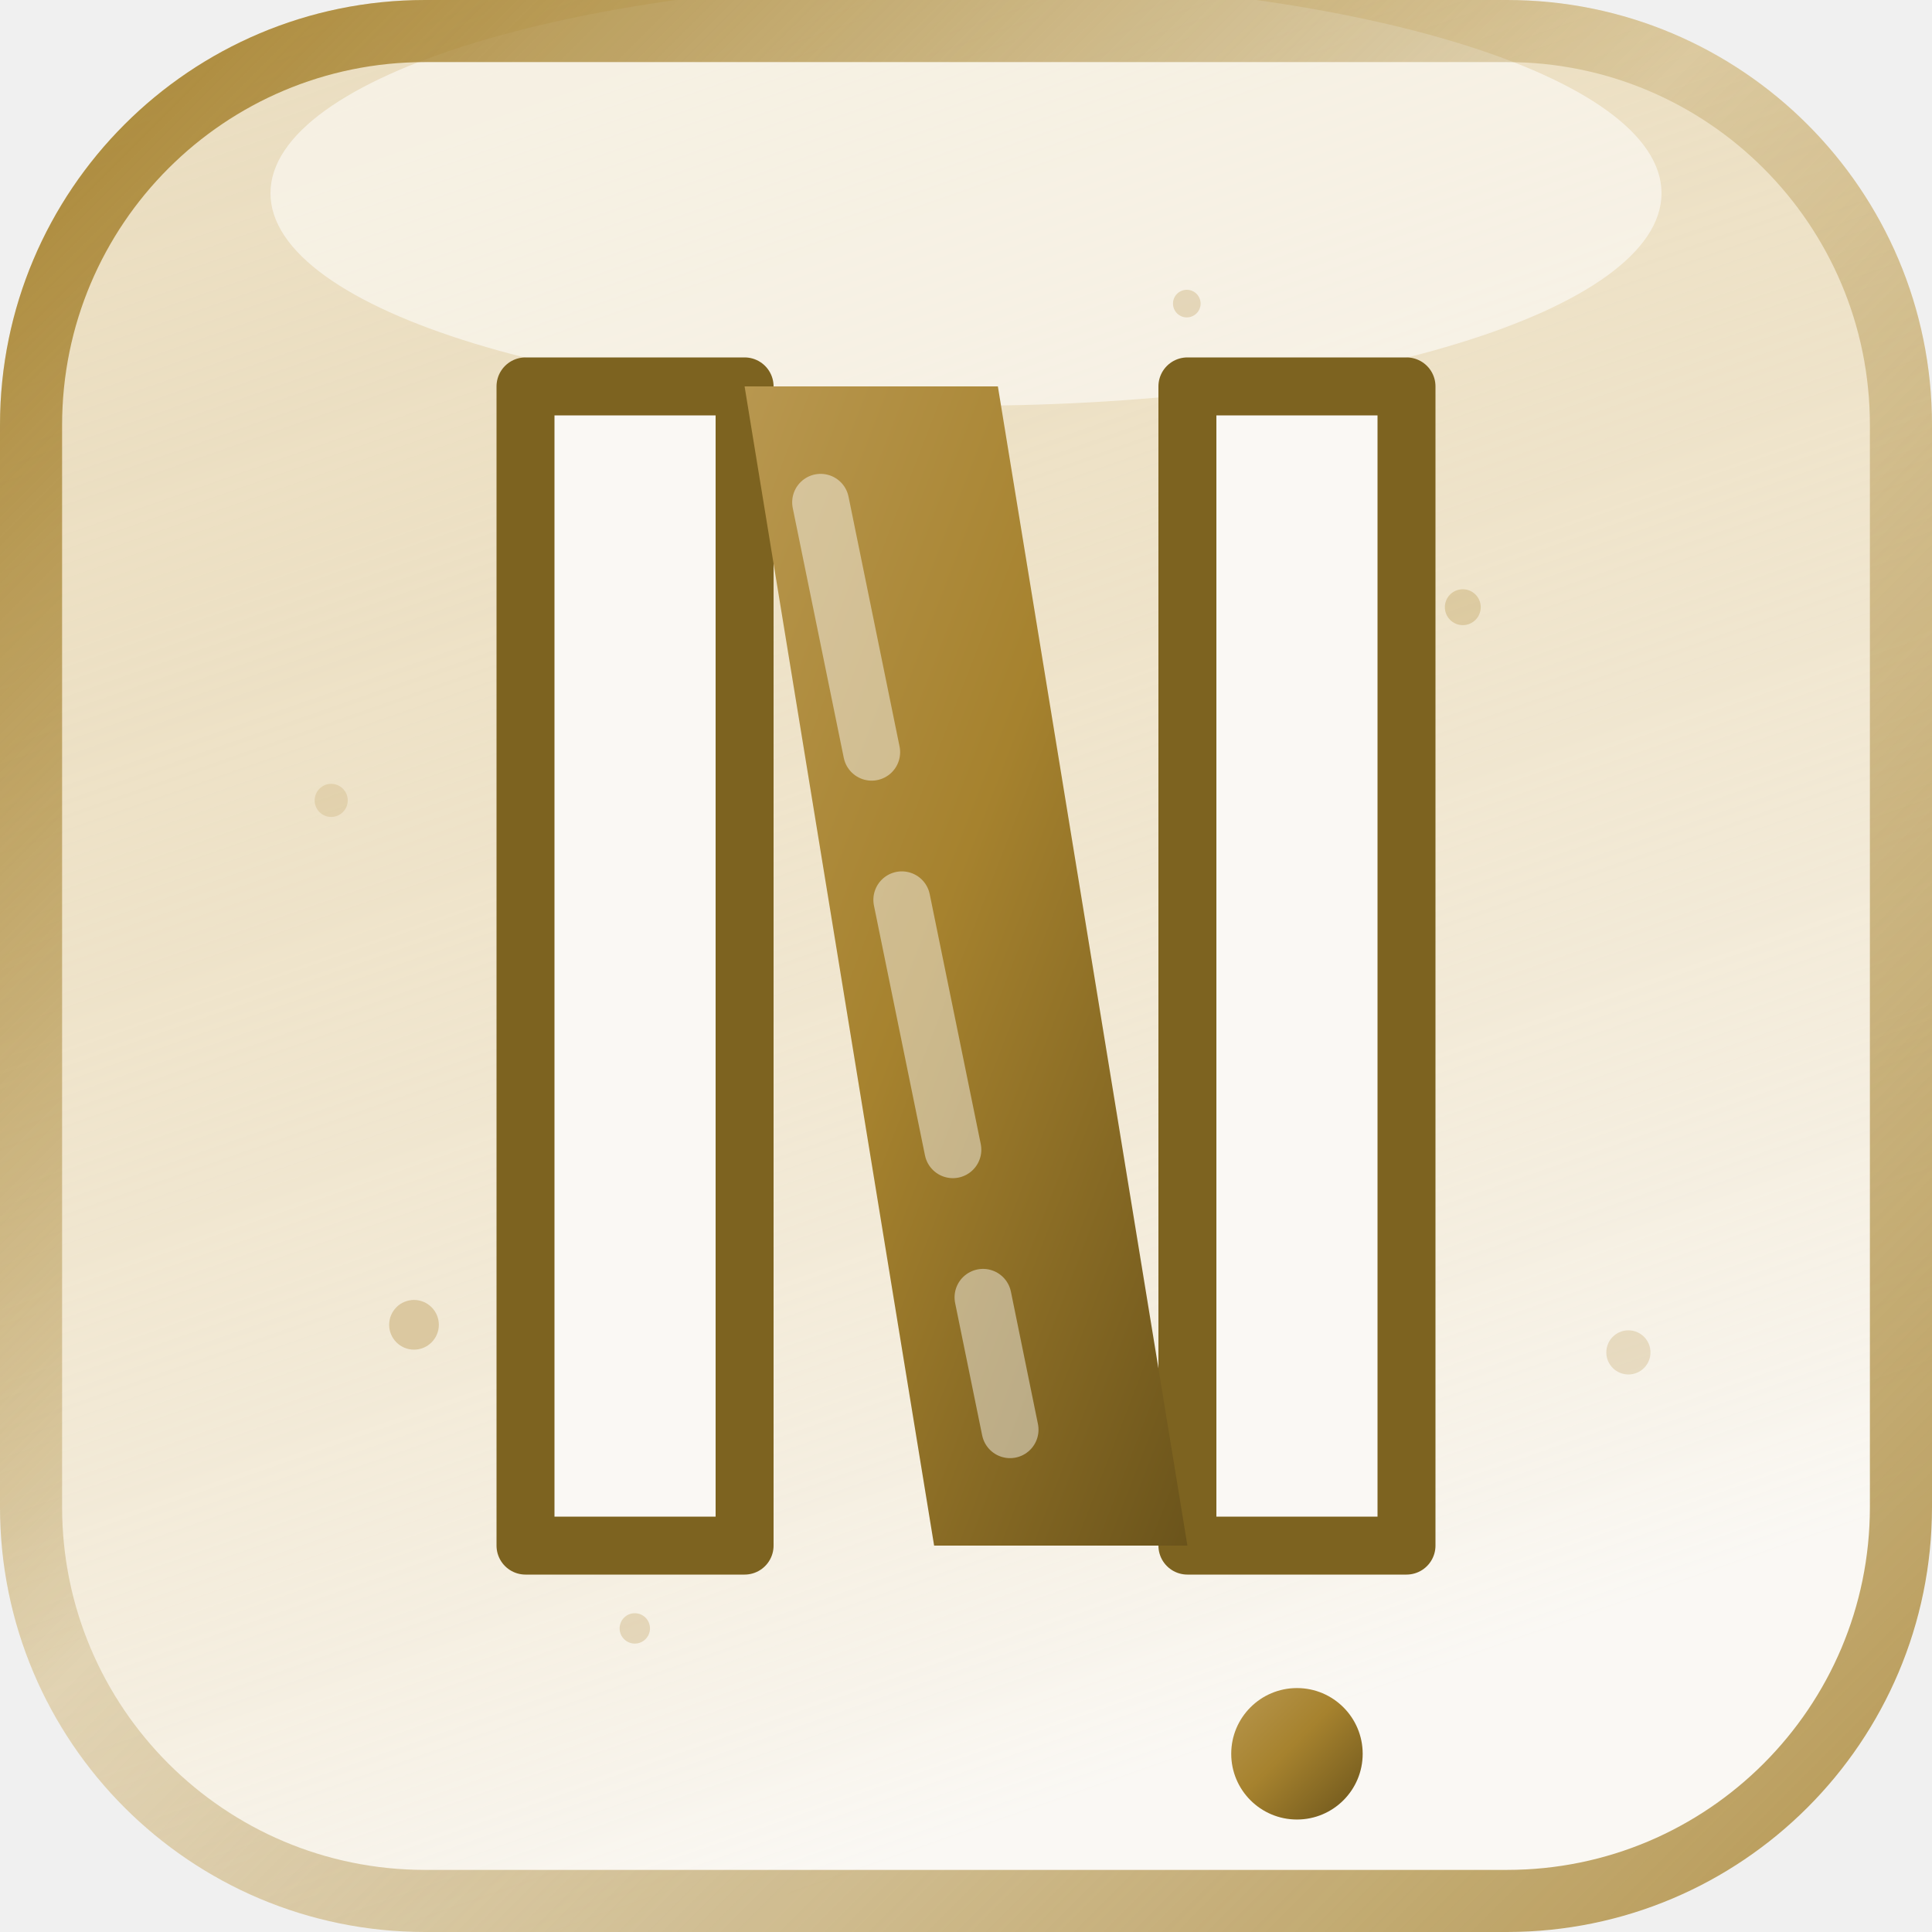
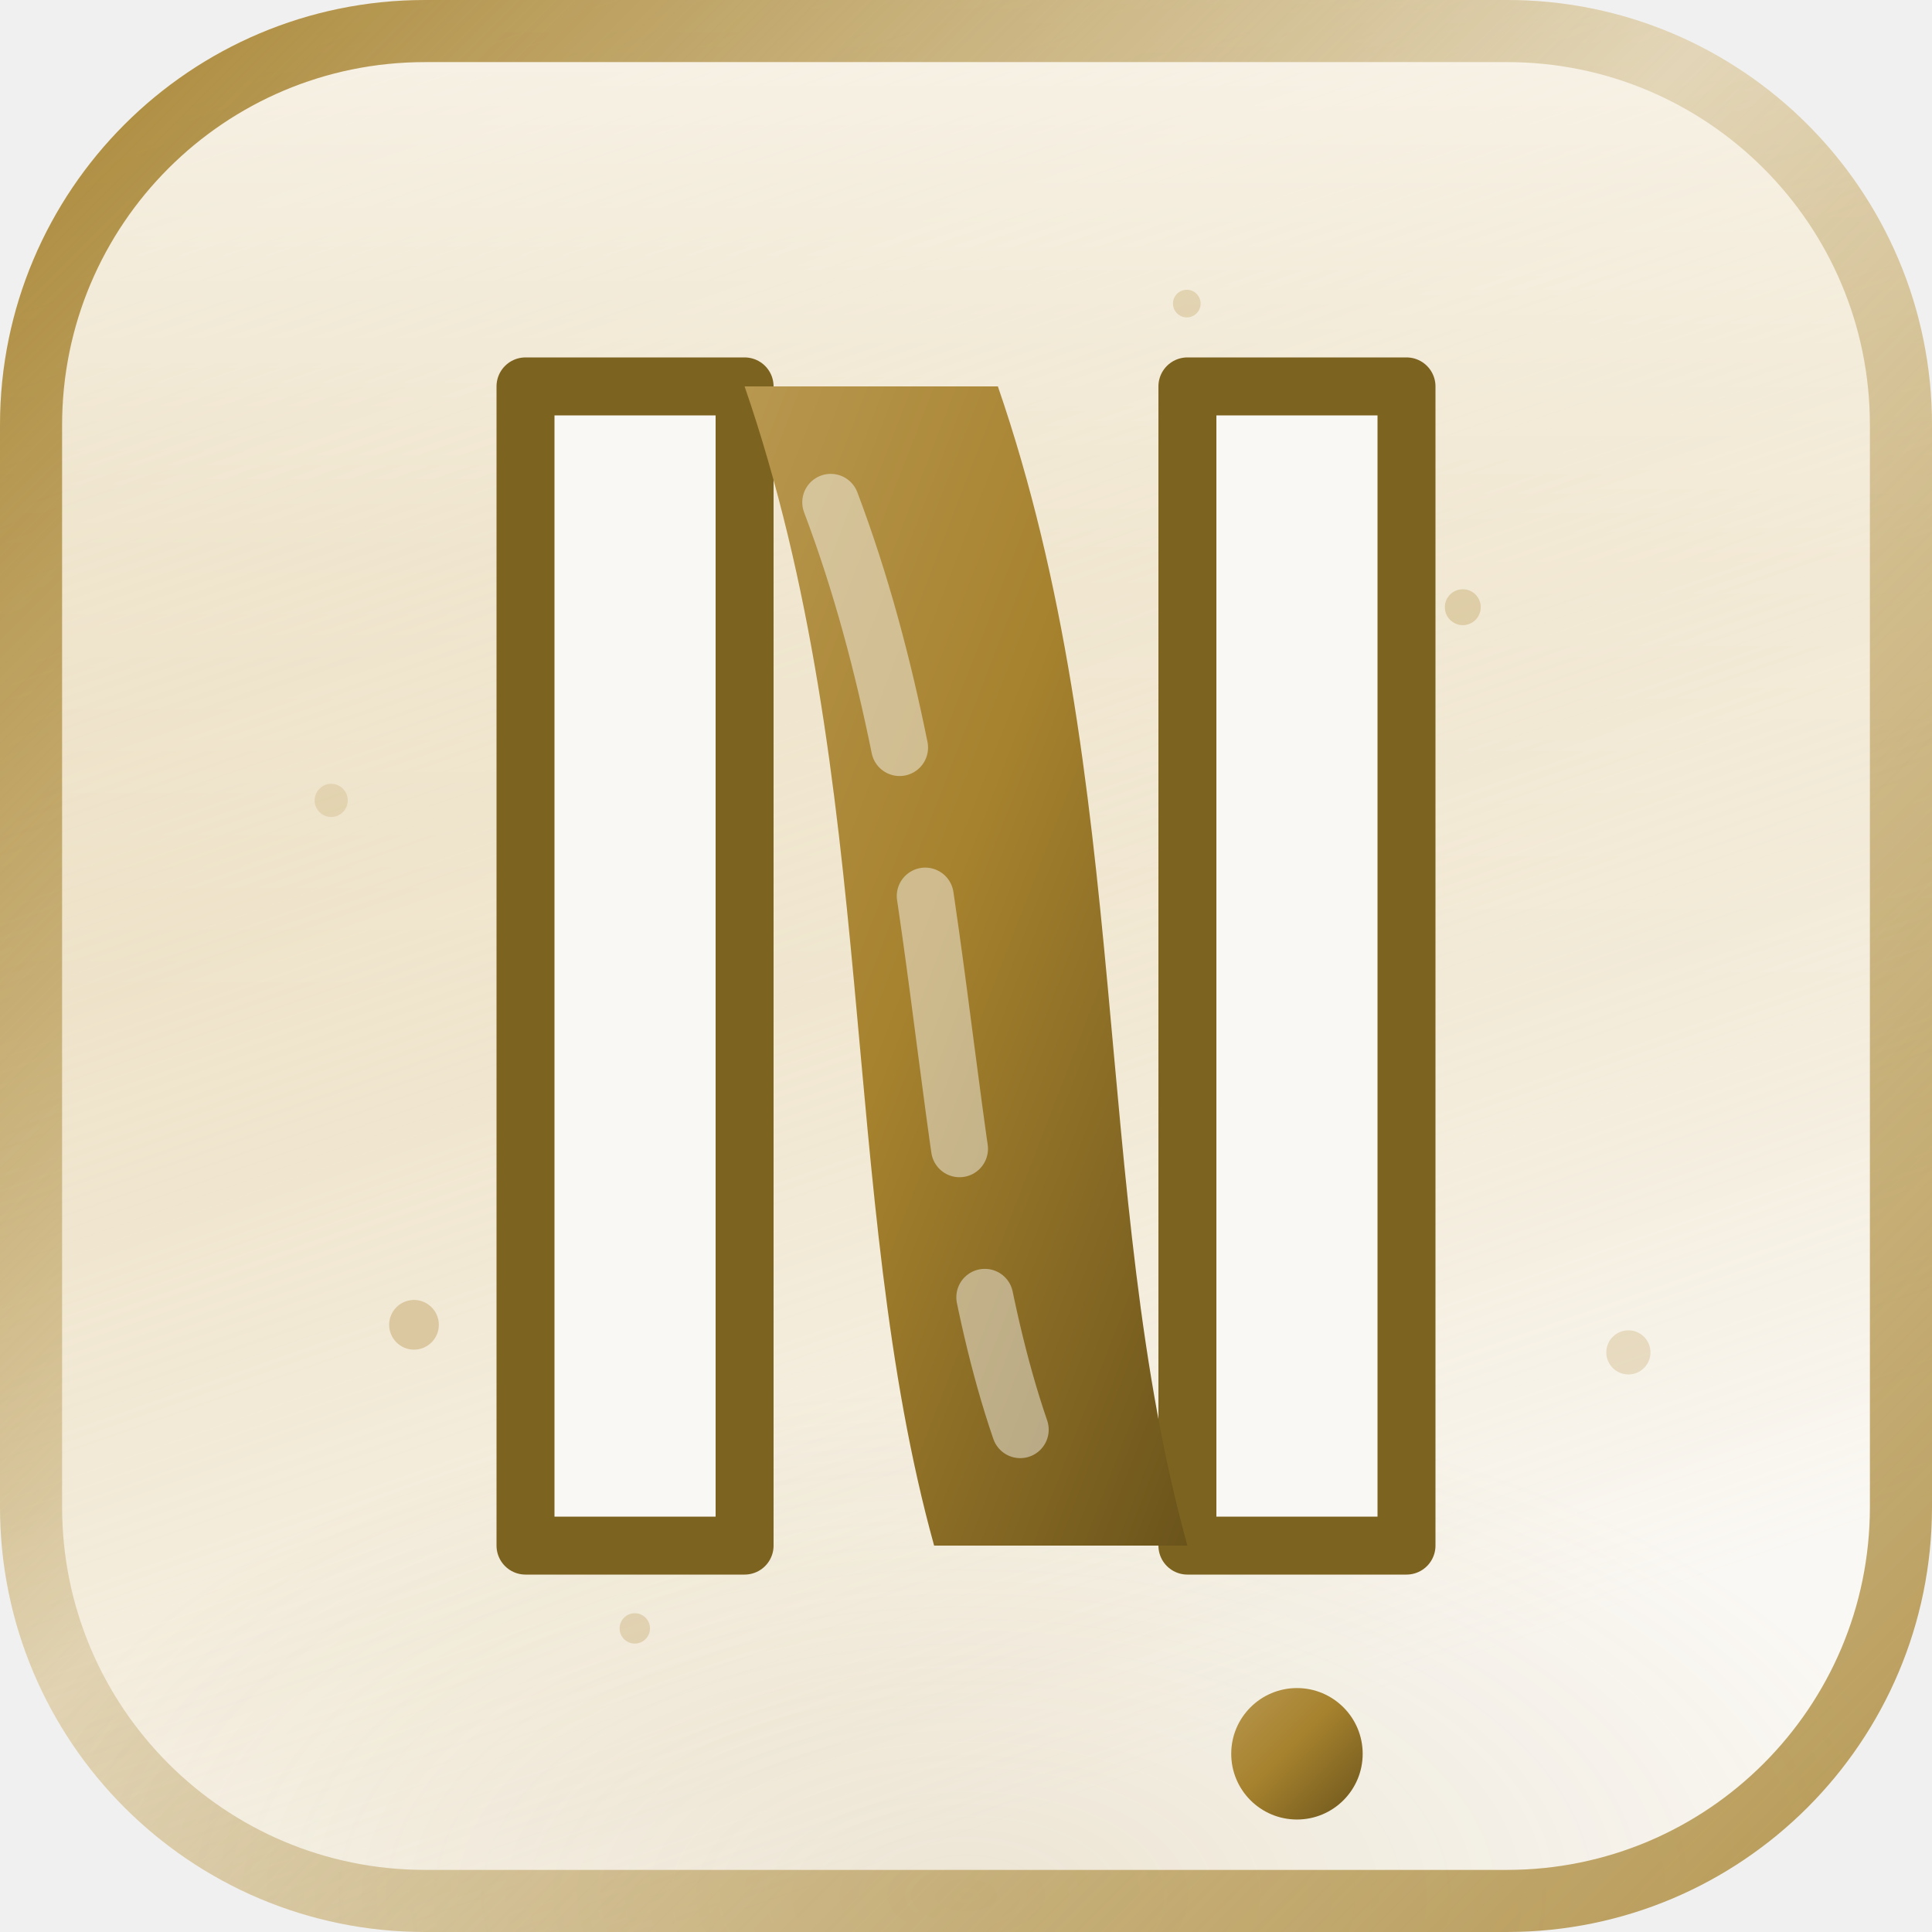
<svg xmlns="http://www.w3.org/2000/svg" viewBox="0 0 140 140" role="img" aria-label="Nexa Web">
  <defs>
    <linearGradient id="mdl-verre" x1="0" y1="0" x2="0.35" y2="1">
      <stop offset="0" stop-color="#E3C684" stop-opacity=".42" />
      <stop offset="1" stop-color="#FAF8F4" />
    </linearGradient>
    <linearGradient id="mdl-rim" x1="0" y1="0" x2="1" y2="1">
      <stop offset="0" stop-color="#A6822E" stop-opacity=".95" />
      <stop offset=".45" stop-color="#A6822E" stop-opacity=".25" />
      <stop offset="1" stop-color="#A6822E" stop-opacity=".8" />
    </linearGradient>
    <linearGradient id="mdl-or" x1="0" y1="0" x2="1" y2="1">
      <stop offset="0" stop-color="#B8974F" />
      <stop offset=".45" stop-color="#A6822E" />
      <stop offset="1" stop-color="#6B541B" />
    </linearGradient>
+     <linearGradient id="mdl-dome" x1="0" y1="0" x2="0" y2="1">
+       <stop offset="0" stop-color="#FFFFFF" stop-opacity=".62" />
+       <stop offset=".55" stop-color="#FFFFFF" stop-opacity=".17" />
+       <stop offset="1" stop-color="#FFFFFF" stop-opacity="0" />
+     </linearGradient>
+     <radialGradient id="mdl-rebond">
+       <stop offset="0" stop-color="#A6822E" stop-opacity=".16" />
+       <stop offset="1" stop-color="#A6822E" stop-opacity="0" />
+     </radialGradient>
    <clipPath id="mdl-tuile">
      <rect width="140" height="140" rx="30.8" />
    </clipPath>
  </defs>
  <rect width="140" height="140" rx="30.8" fill="url(#mdl-verre)" />
  <g clip-path="url(#mdl-tuile)">
-     <ellipse cx="70" cy="14" rx="50.4" ry="15.4" fill="#FFFFFF" opacity=".55" />
+     <rect width="140" height="72.8" fill="url(#mdl-dome)" />
+     <ellipse cx="70" cy="137.2" rx="70" ry="36.4" fill="url(#mdl-rebond)" />
    <g fill="#B8974F">
      <circle cx="30" cy="96" r="1.8" opacity="0.4" />
      <circle cx="106" cy="44" r="1.3" opacity="0.34" />
      <circle cx="46" cy="118" r="1.1" opacity="0.3" />
      <circle cx="118" cy="98" r="1.6" opacity="0.26" />
      <circle cx="86" cy="22" r="1" opacity="0.3" />
      <circle cx="24" cy="58" r="1.2" opacity="0.22" />
    </g>
    <g transform="translate(38.08 28) scale(0.84)">
      <path d="M0 0h18.9v100h-18.9ZM57.1 0h18.9v100h-18.9Z" fill="#FAF8F4" stroke="#7D6320" stroke-width="5" stroke-linejoin="round" />
    </g>
    <g transform="translate(38.08 28) scale(0.84)">
-       <path d="M18.9 0L40.75 0L57.1 100L35.25 100Z" fill="url(#mdl-or)" />
-       <path d="M25.46 10L41.8 90" fill="none" stroke="#FFFFFF" stroke-width="4.91" stroke-opacity=".45" stroke-linecap="round" stroke-dasharray="22 13" />
+       <path d="M18.9 0L40.75 0C52.47 34 48.78 70 57.1 100L35.25 100C26.93 70 30.62 34 18.9 0Z" fill="url(#mdl-or)" />
+       <path d="M26.33 10C36.91 38 35.12 68 42.68 90" fill="none" stroke="#FFFFFF" stroke-width="4.91" stroke-opacity=".45" stroke-linecap="round" stroke-dasharray="22 13" />
      <circle cx="66.55" cy="117.96" r="5.67" fill="url(#mdl-or)" />
    </g>
  </g>
  <rect x="2.25" y="2.25" width="135.5" height="135.5" rx="28.55" fill="none" stroke="url(#mdl-rim)" stroke-width="4.5" />
</svg>
